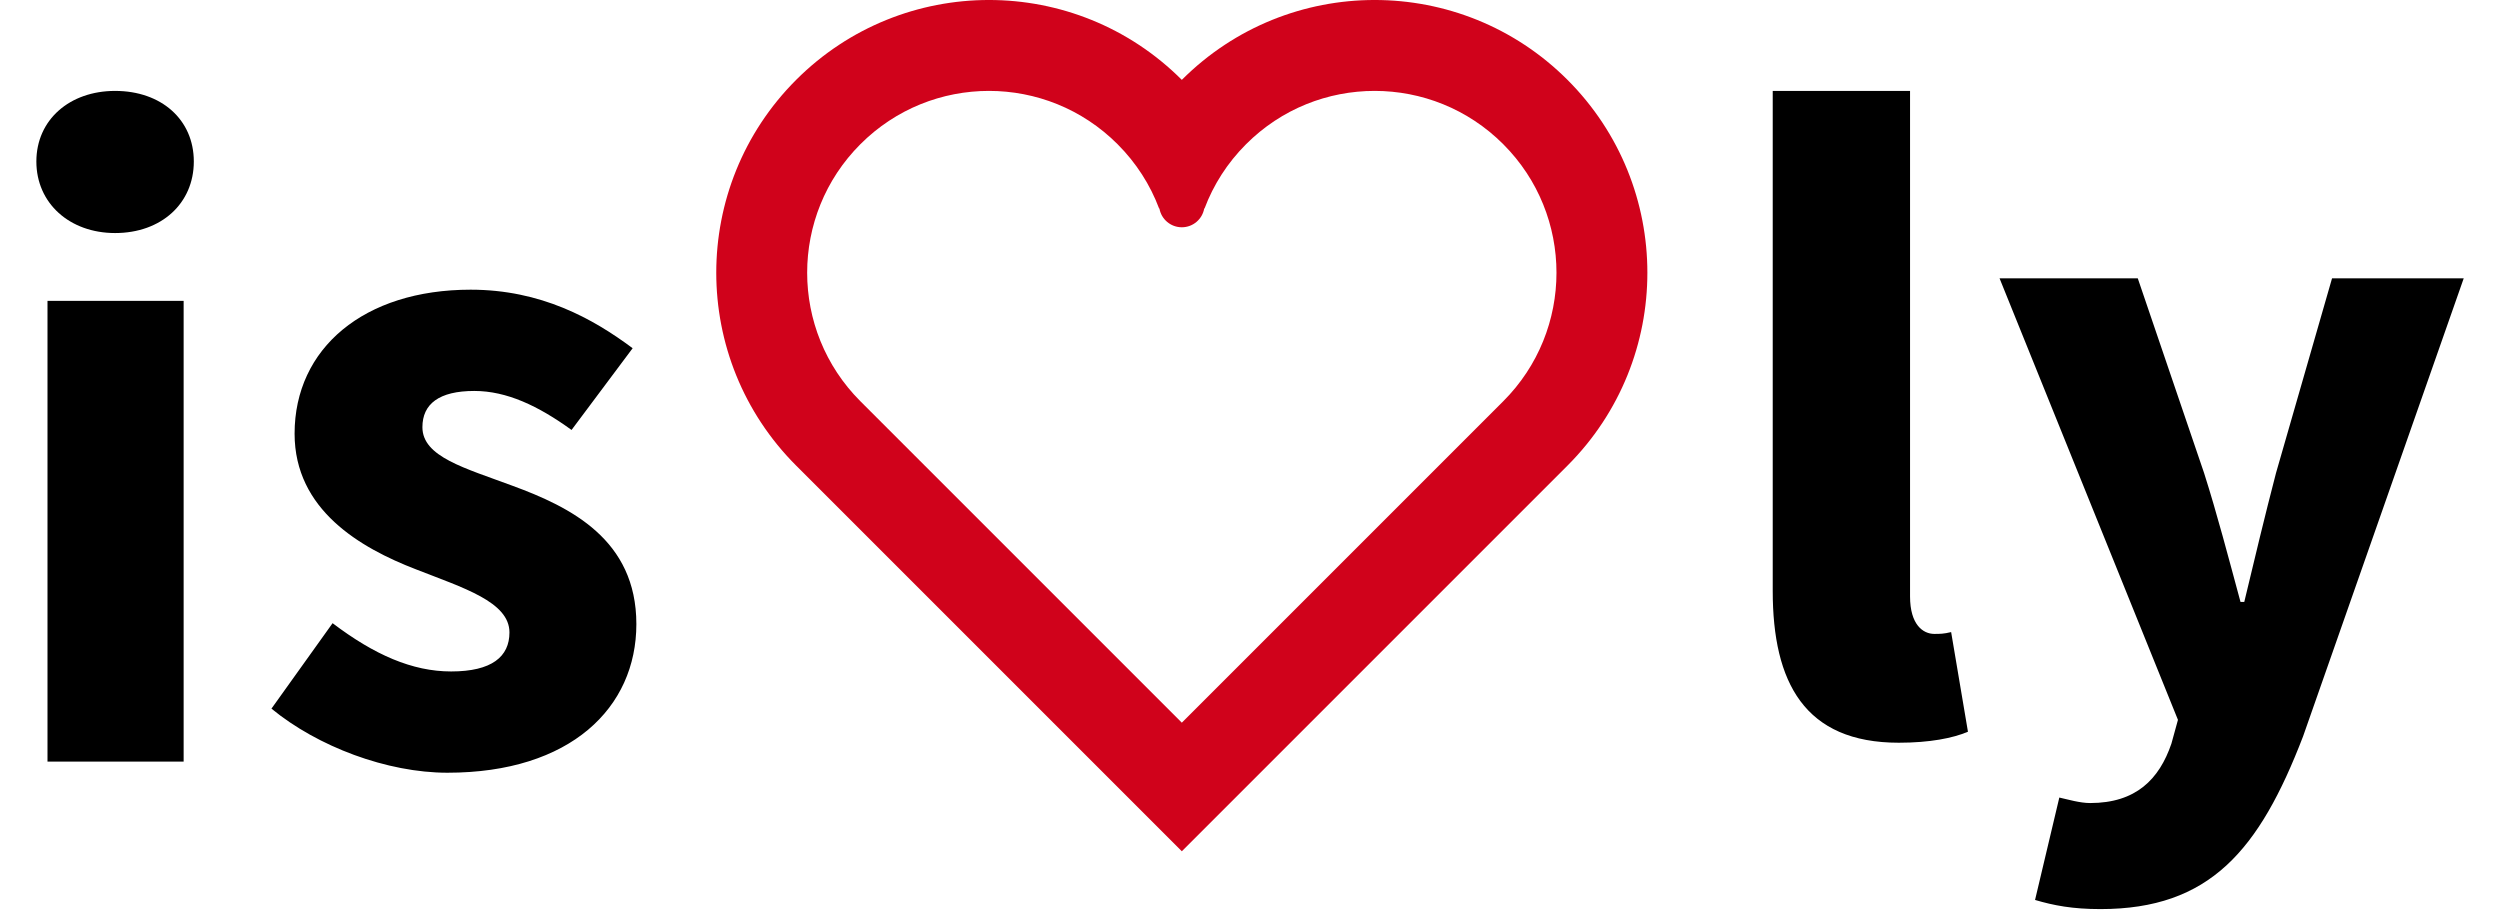
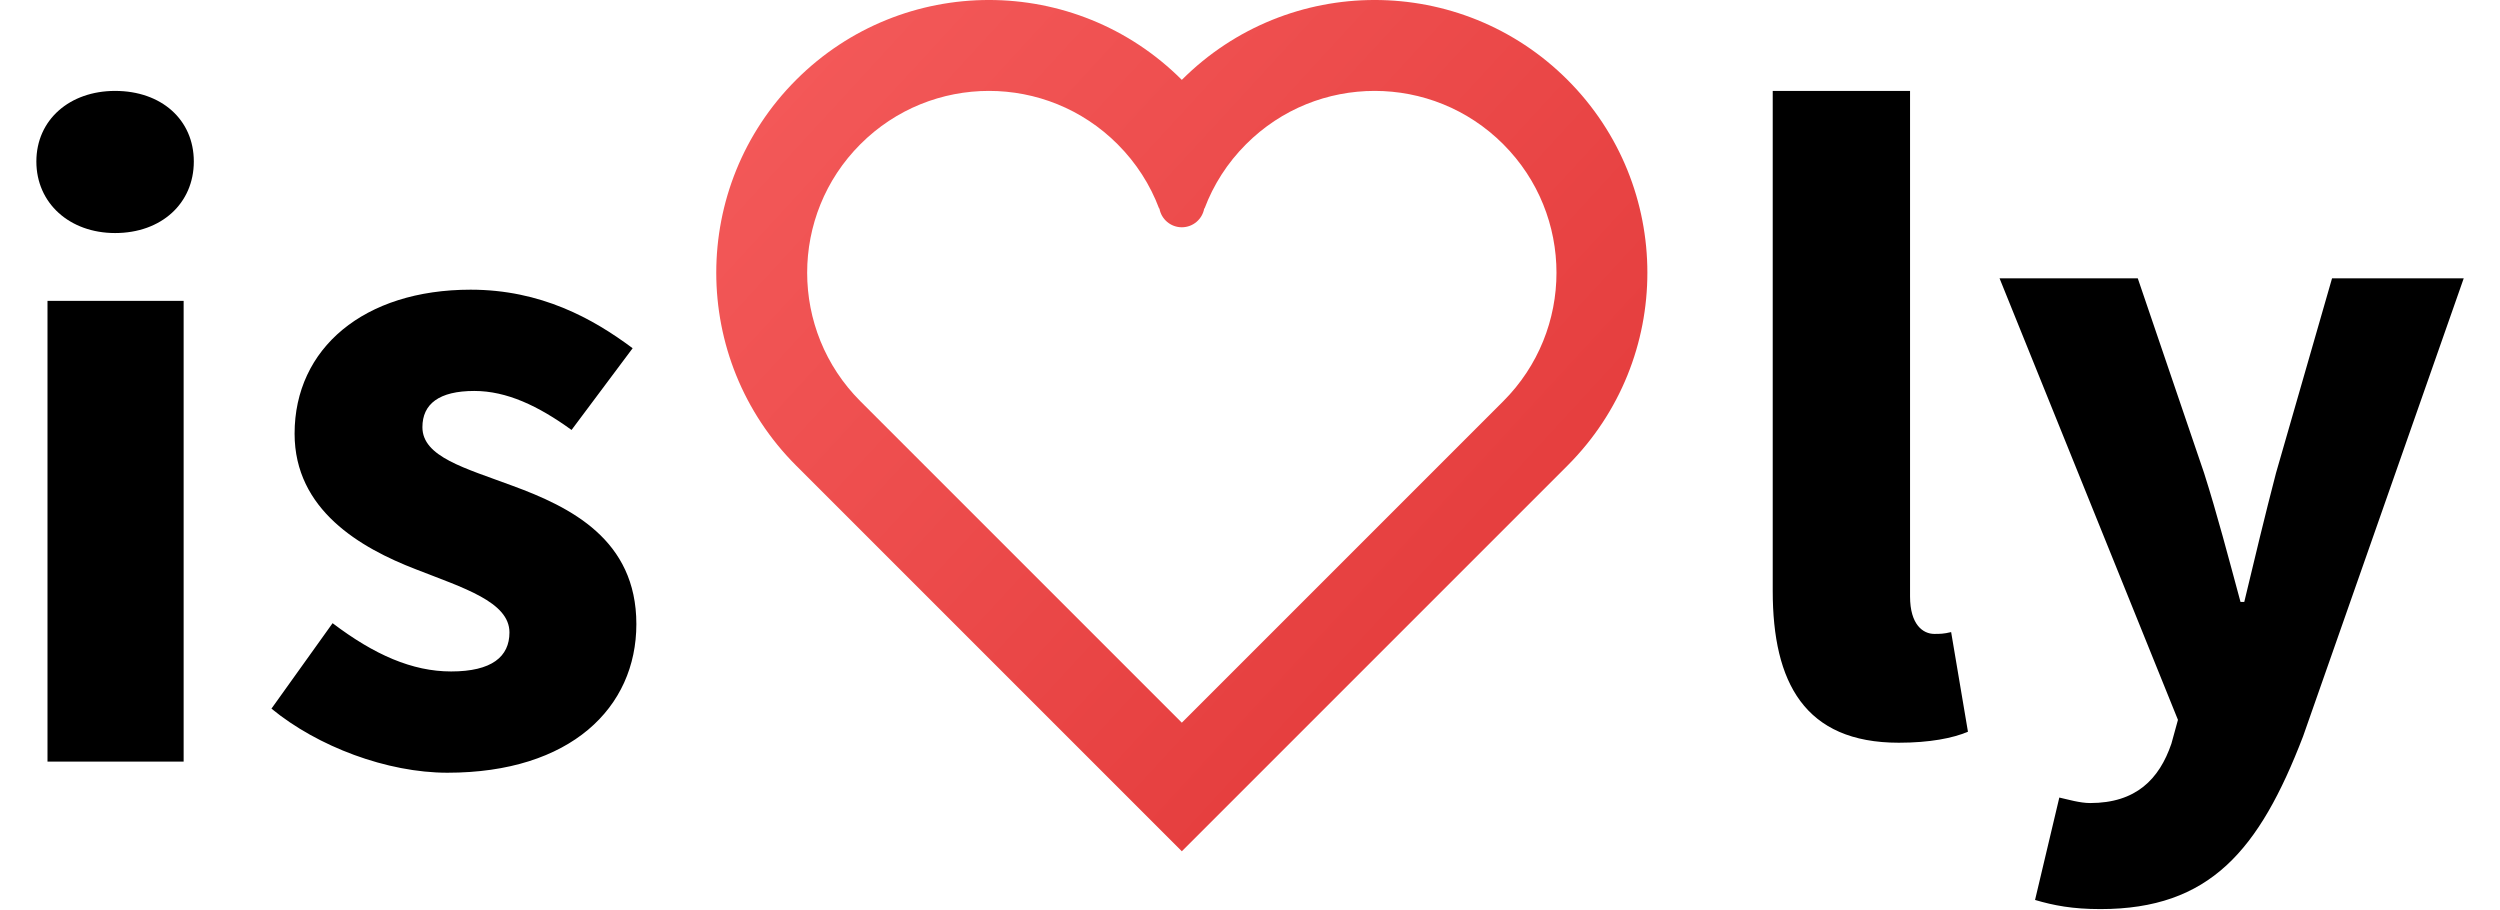
<svg xmlns="http://www.w3.org/2000/svg" width="55px" height="20px" viewBox="0 0 55 20" version="1.1">
+   <defs>
+     <linearGradient x1="0%" y1="8.211%" x2="100%" y2="91.789%" id="linearGradient-1">
+       <stop stop-color="#F45A5A" offset="0%" />
+       <stop stop-color="#E13636" offset="100%" />
+     </linearGradient>
+   </defs>
  <g id="logo" stroke="none" stroke-width="1" fill="none" fill-rule="evenodd">
    <path d="M46.209,20 C45.593,20 45.182,19.92 44.771,19.799 L45.305,17.546 C45.49,17.587 45.757,17.667 45.983,17.667 C46.99,17.667 47.504,17.144 47.771,16.36 L47.915,15.837 L43.99,6.123 L47.031,6.123 L48.49,10.407 C48.778,11.312 49.024,12.257 49.291,13.242 L49.374,13.242 C49.6,12.297 49.826,11.352 50.072,10.407 L51.305,6.123 L54.202,6.123 L50.668,16.199 C49.702,18.713 48.613,20 46.209,20 Z M41.774,16.34 C39.699,16.34 39,15.012 39,13.001 L39,2 L42.021,2 L42.021,13.122 C42.021,13.745 42.308,13.946 42.555,13.946 C42.678,13.946 42.76,13.946 42.925,13.906 L43.295,16.098 C42.966,16.239 42.452,16.34 41.774,16.34 Z M9.843,17 C8.519,17 6.991,16.428 5.972,15.59 L7.317,13.71 C8.234,14.405 9.069,14.772 9.925,14.772 C10.821,14.772 11.208,14.446 11.208,13.914 C11.208,13.24 10.19,12.933 9.15,12.525 C7.928,12.054 6.481,11.217 6.481,9.541 C6.481,7.661 8.009,6.373 10.353,6.373 C11.901,6.373 13.042,7.007 13.918,7.661 L12.574,9.459 C11.84,8.928 11.147,8.601 10.434,8.601 C9.66,8.601 9.293,8.887 9.293,9.398 C9.293,10.052 10.23,10.297 11.27,10.685 C12.553,11.155 14,11.871 14,13.73 C14,15.569 12.553,17 9.843,17 Z M1.045,16.755 L1.045,6.619 L4.04,6.619 L4.04,16.755 L1.045,16.755 Z M2.532,5.127 C1.534,5.127 0.8,4.473 0.8,3.553 C0.8,2.634 1.534,2 2.532,2 C3.551,2 4.264,2.634 4.264,3.553 C4.264,4.473 3.551,5.127 2.532,5.127 Z" id="Shape" fill="#000000" />
-     <path d="M26.493,4.586 C26.452,4.821 26.247,5 26,5 C25.753,5 25.548,4.821 25.507,4.586 L25.5,4.586 C25.306,4.07 25.001,3.587 24.586,3.172 C23.024,1.609 20.491,1.609 18.929,3.172 C17.367,4.734 17.367,7.266 18.929,8.828 L26,15.899 L33.071,8.828 C34.633,7.266 34.633,4.734 33.071,3.172 C31.509,1.609 28.976,1.609 27.414,3.172 C26.999,3.587 26.694,4.07 26.5,4.586 L26.493,4.586 Z M34.485,10.243 L26,18.728 L17.515,10.243 C15.172,7.899 15.172,4.101 17.515,1.757 C19.858,-0.586 23.657,-0.586 26,1.757 C28.343,-0.586 32.142,-0.586 34.485,1.757 C36.828,4.101 36.828,7.899 34.485,10.243 Z" id="Shape" fill="#D0021B" />
+     <path d="M26.493,4.586 C26.452,4.821 26.247,5 26,5 C25.753,5 25.548,4.821 25.507,4.586 L25.5,4.586 C25.306,4.07 25.001,3.587 24.586,3.172 C23.024,1.609 20.491,1.609 18.929,3.172 C17.367,4.734 17.367,7.266 18.929,8.828 L26,15.899 L33.071,8.828 C34.633,7.266 34.633,4.734 33.071,3.172 C31.509,1.609 28.976,1.609 27.414,3.172 C26.999,3.587 26.694,4.07 26.5,4.586 L26.493,4.586 L26.493,4.586 Z M34.485,10.243 L26,18.728 L17.515,10.243 C15.172,7.899 15.172,4.101 17.515,1.757 C19.858,-0.586 23.657,-0.586 26,1.757 C28.343,-0.586 32.142,-0.586 34.485,1.757 C36.828,4.101 36.828,7.899 34.485,10.243 Z" id="Shape" fill="url(#linearGradient-1)" />
  </g>
</svg>
